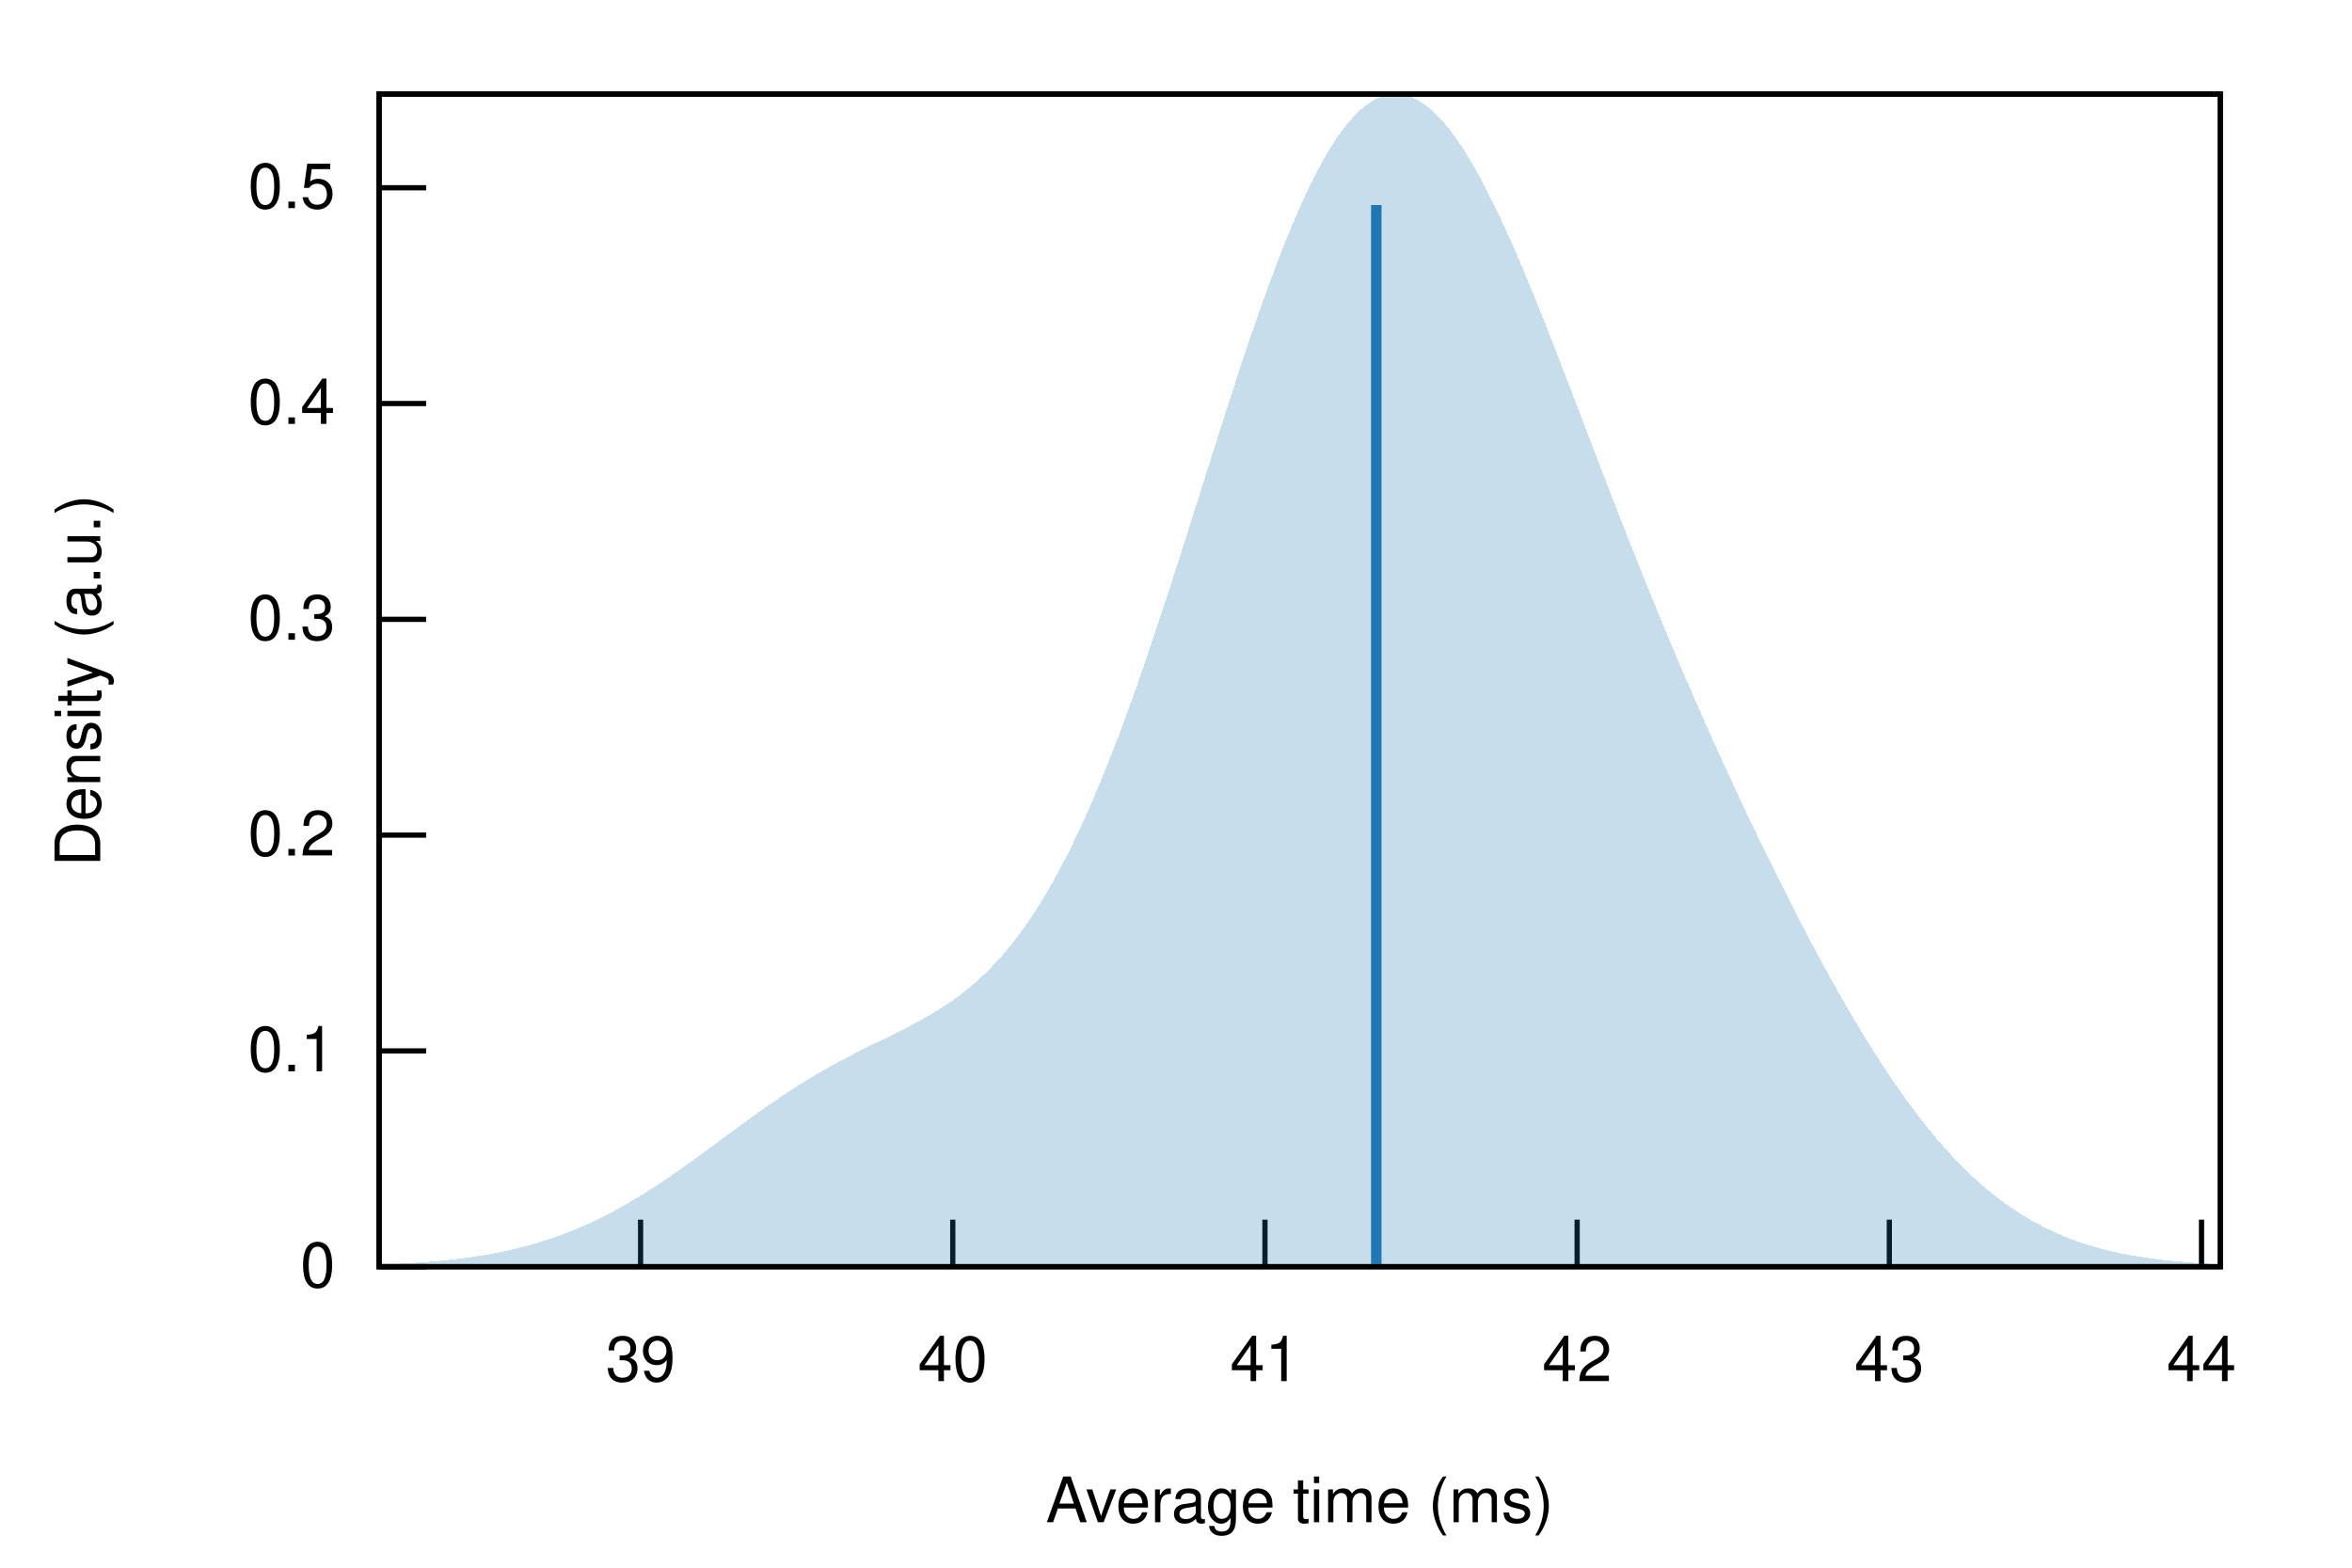
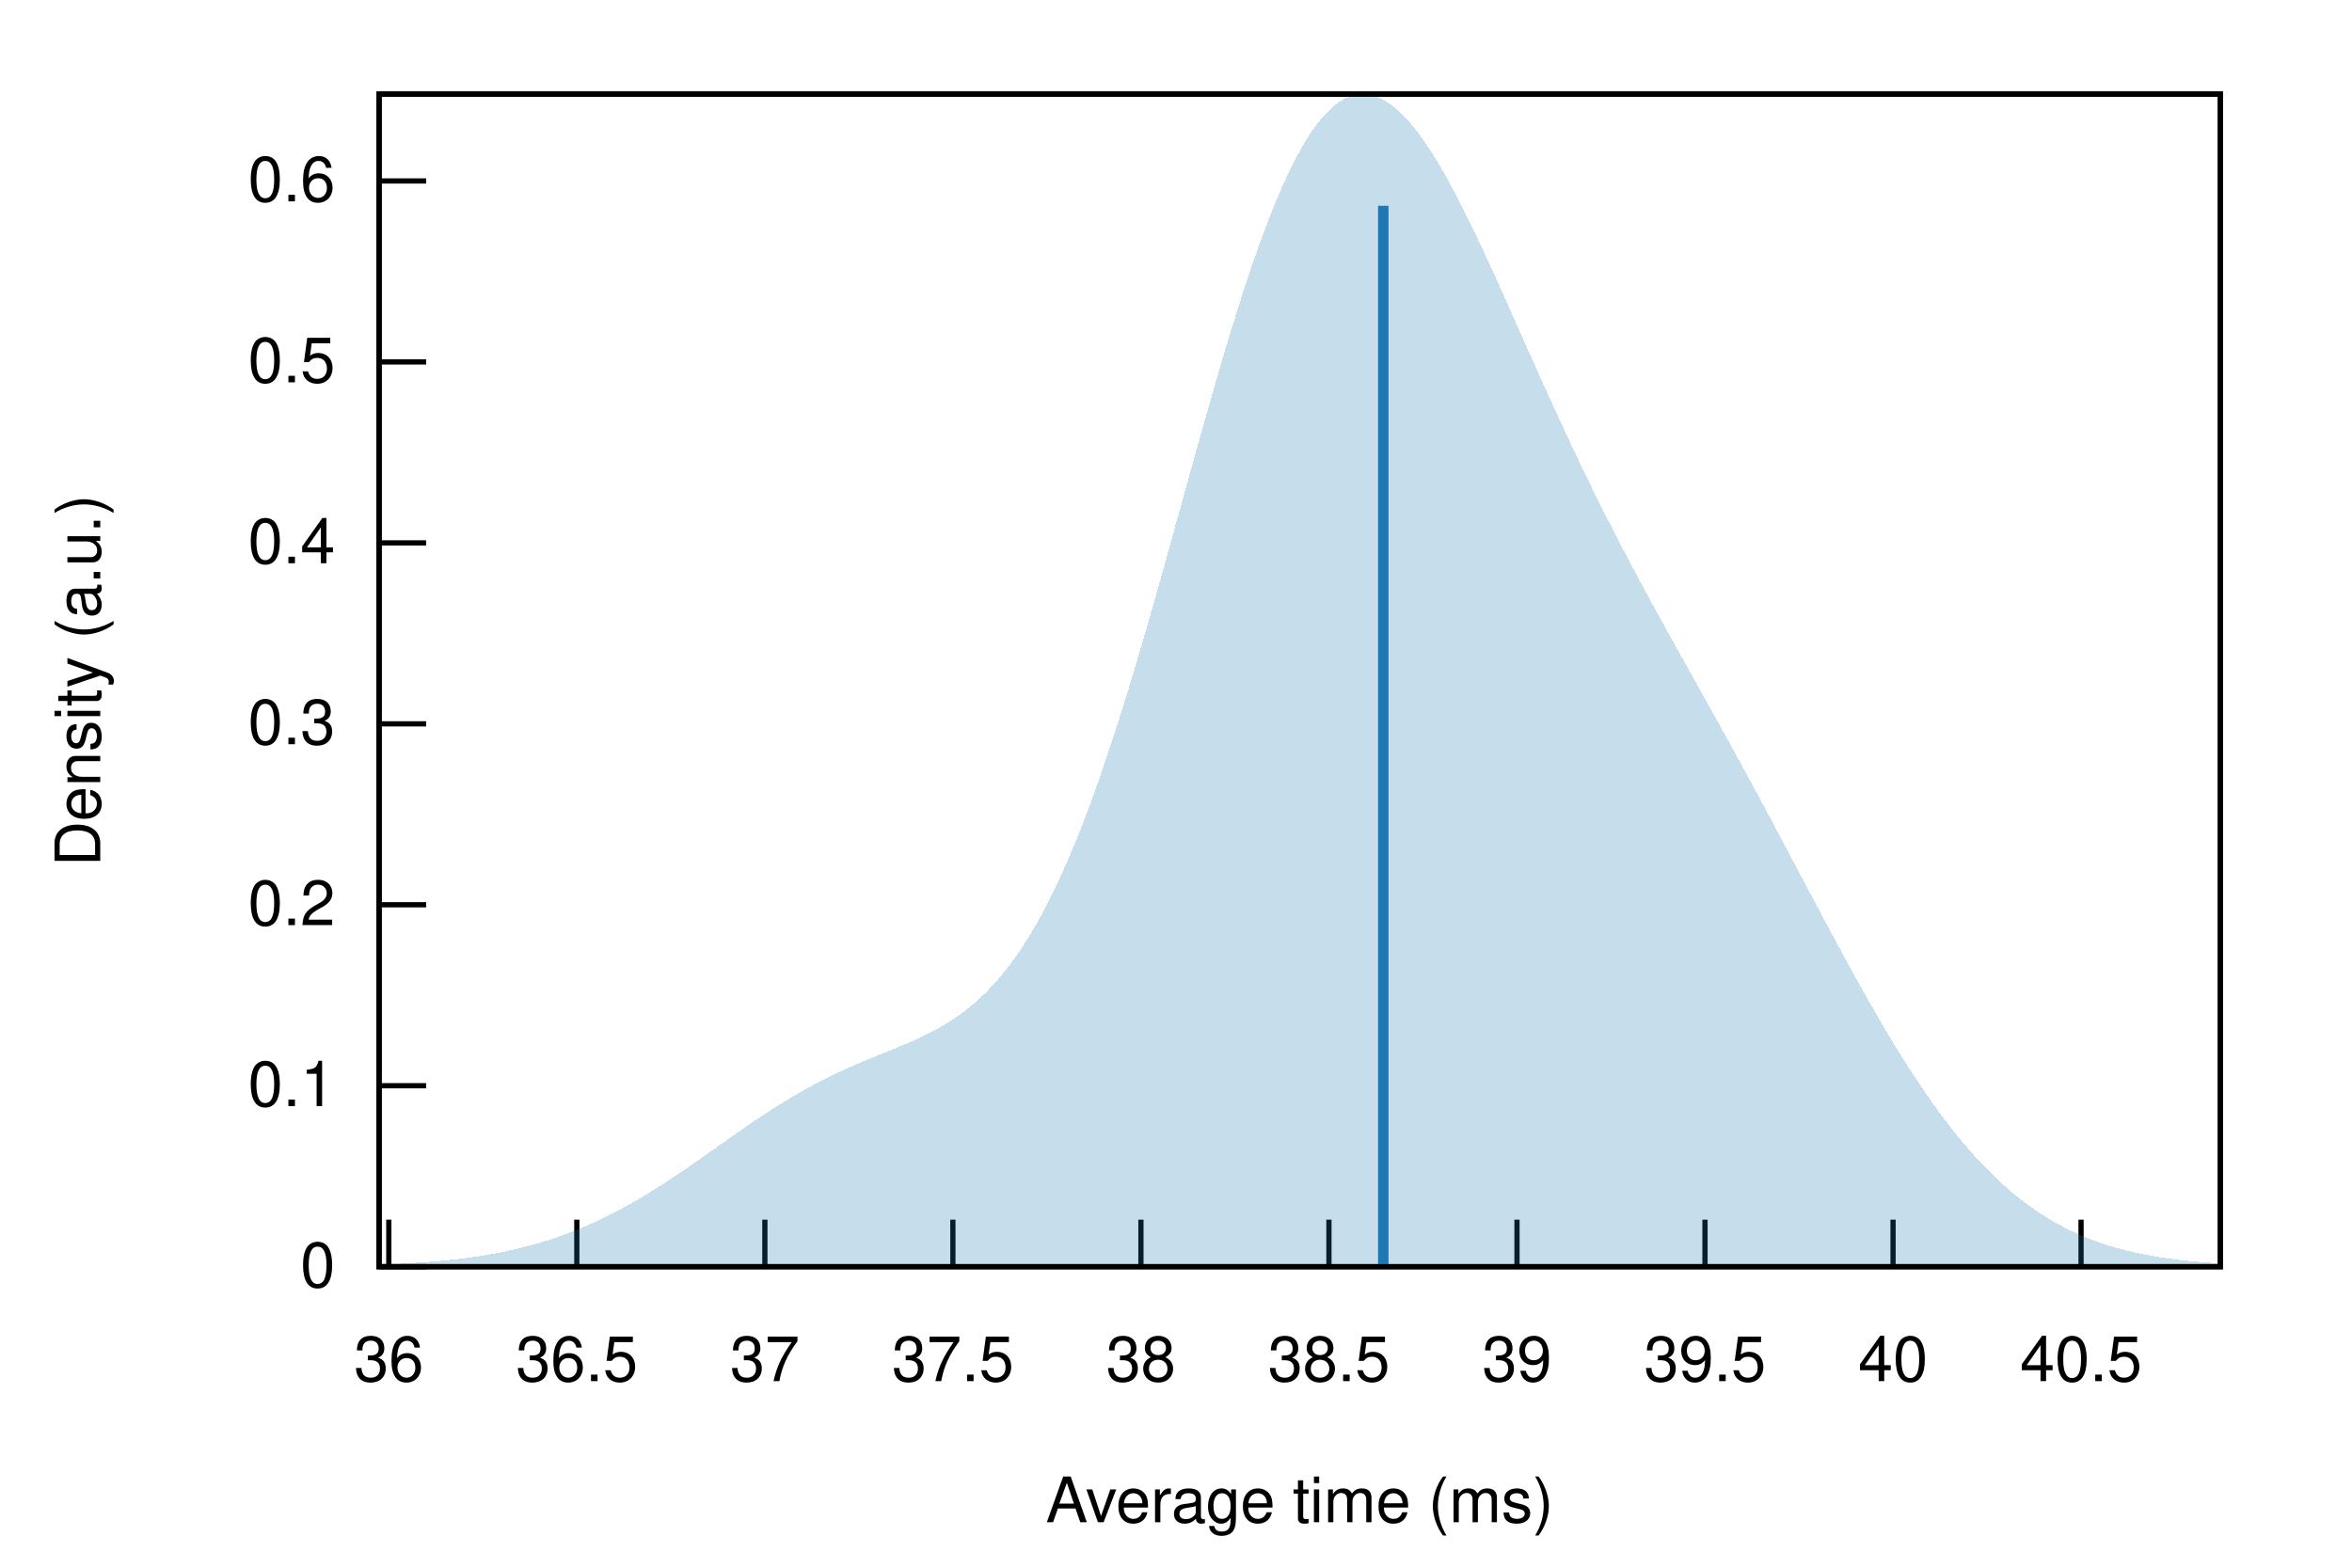
<svg xmlns="http://www.w3.org/2000/svg" xmlns:xlink="http://www.w3.org/1999/xlink" viewBox="0 0 450 300">
  <g id="gnuplot_canvas">
    <rect x="0" y="0" width="450" height="300" fill="none" />
    <defs>
      <circle id="gpDot" r="0.5" stroke-width="0.5" stroke="currentColor" />
      <path id="gpPt0" stroke-width="0.222" stroke="currentColor" d="M-1,0 h2 M0,-1 v2" />
      <path id="gpPt1" stroke-width="0.222" stroke="currentColor" d="M-1,-1 L1,1 M1,-1 L-1,1" />
      <path id="gpPt2" stroke-width="0.222" stroke="currentColor" d="M-1,0 L1,0 M0,-1 L0,1 M-1,-1 L1,1 M-1,1 L1,-1" />
      <rect id="gpPt3" stroke-width="0.222" stroke="currentColor" x="-1" y="-1" width="2" height="2" />
      <rect id="gpPt4" stroke-width="0.222" stroke="currentColor" fill="currentColor" x="-1" y="-1" width="2" height="2" />
      <circle id="gpPt5" stroke-width="0.222" stroke="currentColor" cx="0" cy="0" r="1" />
      <use xlink:href="#gpPt5" id="gpPt6" fill="currentColor" stroke="none" />
      <path id="gpPt7" stroke-width="0.222" stroke="currentColor" d="M0,-1.33 L-1.33,0.67 L1.33,0.67 z" />
      <use xlink:href="#gpPt7" id="gpPt8" fill="currentColor" stroke="none" />
      <use xlink:href="#gpPt7" id="gpPt9" stroke="currentColor" transform="rotate(180)" />
      <use xlink:href="#gpPt9" id="gpPt10" fill="currentColor" stroke="none" />
      <use xlink:href="#gpPt3" id="gpPt11" stroke="currentColor" transform="rotate(45)" />
      <use xlink:href="#gpPt11" id="gpPt12" fill="currentColor" stroke="none" />
      <path id="gpPt13" stroke-width="0.222" stroke="currentColor" d="M0,1.330 L1.265,0.411 L0.782,-1.067 L-0.782,-1.076 L-1.265,0.411 z" />
      <use xlink:href="#gpPt13" id="gpPt14" fill="currentColor" stroke="none" />
      <filter id="textbox" filterUnits="objectBoundingBox" x="0" y="0" height="1" width="1">
        <feFlood flood-color="white" flood-opacity="1" result="bgnd" />
        <feComposite in="SourceGraphic" in2="bgnd" operator="atop" />
      </filter>
      <filter id="greybox" filterUnits="objectBoundingBox" x="0" y="0" height="1" width="1">
        <feFlood flood-color="lightgrey" flood-opacity="1" result="grey" />
        <feComposite in="SourceGraphic" in2="grey" operator="atop" />
      </filter>
    </defs>
    <g fill="none" color="white" stroke="currentColor" stroke-width="1.00" stroke-linecap="butt" stroke-linejoin="miter">
</g>
    <g fill="none" color="black" stroke="currentColor" stroke-width="1.00" stroke-linecap="butt" stroke-linejoin="miter">
      <path stroke="black" d="M72.53,242.40 L81.53,242.40  " />
      <g transform="translate(64.14,246.30)" stroke="none" fill="black" font-family="Helvetica" font-size="12.00" text-anchor="end">
        <text>
          <tspan font-family="Helvetica"> 0</tspan>
        </text>
      </g>
    </g>
    <g fill="none" color="black" stroke="currentColor" stroke-width="1.00" stroke-linecap="butt" stroke-linejoin="miter">
-       <path stroke="black" d="M72.53,201.11 L81.53,201.11  " />
-       <g transform="translate(64.14,205.01)" stroke="none" fill="black" font-family="Helvetica" font-size="12.00" text-anchor="end">
+       <path stroke="black" d="M72.53,207.77 L81.53,207.77  " />
+       <g transform="translate(64.14,211.67)" stroke="none" fill="black" font-family="Helvetica" font-size="12.00" text-anchor="end">
        <text>
          <tspan font-family="Helvetica"> 0.1</tspan>
        </text>
      </g>
    </g>
    <g fill="none" color="black" stroke="currentColor" stroke-width="1.00" stroke-linecap="butt" stroke-linejoin="miter">
-       <path stroke="black" d="M72.53,159.81 L81.53,159.81  " />
-       <g transform="translate(64.14,163.71)" stroke="none" fill="black" font-family="Helvetica" font-size="12.00" text-anchor="end">
+       <path stroke="black" d="M72.53,173.14 L81.53,173.14  " />
+       <g transform="translate(64.14,177.04)" stroke="none" fill="black" font-family="Helvetica" font-size="12.00" text-anchor="end">
        <text>
          <tspan font-family="Helvetica"> 0.2</tspan>
        </text>
      </g>
    </g>
    <g fill="none" color="black" stroke="currentColor" stroke-width="1.00" stroke-linecap="butt" stroke-linejoin="miter">
-       <path stroke="black" d="M72.53,118.52 L81.53,118.52  " />
-       <g transform="translate(64.14,122.42)" stroke="none" fill="black" font-family="Helvetica" font-size="12.00" text-anchor="end">
+       <path stroke="black" d="M72.53,138.52 L81.53,138.52  " />
+       <g transform="translate(64.14,142.42)" stroke="none" fill="black" font-family="Helvetica" font-size="12.00" text-anchor="end">
        <text>
          <tspan font-family="Helvetica"> 0.3</tspan>
        </text>
      </g>
    </g>
    <g fill="none" color="black" stroke="currentColor" stroke-width="1.00" stroke-linecap="butt" stroke-linejoin="miter">
-       <path stroke="black" d="M72.53,77.22 L81.53,77.22  " />
-       <g transform="translate(64.14,81.12)" stroke="none" fill="black" font-family="Helvetica" font-size="12.00" text-anchor="end">
+       <path stroke="black" d="M72.53,103.89 L81.53,103.89  " />
+       <g transform="translate(64.14,107.79)" stroke="none" fill="black" font-family="Helvetica" font-size="12.00" text-anchor="end">
        <text>
          <tspan font-family="Helvetica"> 0.4</tspan>
        </text>
      </g>
    </g>
    <g fill="none" color="black" stroke="currentColor" stroke-width="1.00" stroke-linecap="butt" stroke-linejoin="miter">
-       <path stroke="black" d="M72.53,35.93 L81.53,35.93  " />
-       <g transform="translate(64.14,39.83)" stroke="none" fill="black" font-family="Helvetica" font-size="12.00" text-anchor="end">
+       <path stroke="black" d="M72.53,69.26 L81.53,69.26  " />
+       <g transform="translate(64.14,73.16)" stroke="none" fill="black" font-family="Helvetica" font-size="12.00" text-anchor="end">
        <text>
          <tspan font-family="Helvetica"> 0.5</tspan>
        </text>
      </g>
    </g>
    <g fill="none" color="black" stroke="currentColor" stroke-width="1.00" stroke-linecap="butt" stroke-linejoin="miter">
-       <path stroke="black" d="M122.56,242.40 L122.56,233.40  " />
-       <g transform="translate(122.56,264.30)" stroke="none" fill="black" font-family="Helvetica" font-size="12.00" text-anchor="middle">
+       <path stroke="black" d="M72.53,34.63 L81.53,34.63  " />
+       <g transform="translate(64.14,38.53)" stroke="none" fill="black" font-family="Helvetica" font-size="12.00" text-anchor="end">
+         <text>
+           <tspan font-family="Helvetica"> 0.6</tspan>
+         </text>
+       </g>
+     </g>
+     <g fill="none" color="black" stroke="currentColor" stroke-width="1.00" stroke-linecap="butt" stroke-linejoin="miter">
+       <path stroke="black" d="M74.39,242.40 L74.39,233.40  " />
+       <g transform="translate(74.39,264.30)" stroke="none" fill="black" font-family="Helvetica" font-size="12.00" text-anchor="middle">
+         <text>
+           <tspan font-family="Helvetica"> 36</tspan>
+         </text>
+       </g>
+     </g>
+     <g fill="none" color="black" stroke="currentColor" stroke-width="1.00" stroke-linecap="butt" stroke-linejoin="miter">
+       <path stroke="black" d="M110.36,242.40 L110.36,233.40  " />
+       <g transform="translate(110.36,264.30)" stroke="none" fill="black" font-family="Helvetica" font-size="12.00" text-anchor="middle">
+         <text>
+           <tspan font-family="Helvetica"> 36.5</tspan>
+         </text>
+       </g>
+     </g>
+     <g fill="none" color="black" stroke="currentColor" stroke-width="1.00" stroke-linecap="butt" stroke-linejoin="miter">
+       <path stroke="black" d="M146.34,242.40 L146.34,233.40  " />
+       <g transform="translate(146.34,264.30)" stroke="none" fill="black" font-family="Helvetica" font-size="12.00" text-anchor="middle">
+         <text>
+           <tspan font-family="Helvetica"> 37</tspan>
+         </text>
+       </g>
+     </g>
+     <g fill="none" color="black" stroke="currentColor" stroke-width="1.00" stroke-linecap="butt" stroke-linejoin="miter">
+       <path stroke="black" d="M182.31,242.40 L182.31,233.40  " />
+       <g transform="translate(182.31,264.30)" stroke="none" fill="black" font-family="Helvetica" font-size="12.00" text-anchor="middle">
+         <text>
+           <tspan font-family="Helvetica"> 37.5</tspan>
+         </text>
+       </g>
+     </g>
+     <g fill="none" color="black" stroke="currentColor" stroke-width="1.00" stroke-linecap="butt" stroke-linejoin="miter">
+       <path stroke="black" d="M218.29,242.40 L218.29,233.40  " />
+       <g transform="translate(218.29,264.30)" stroke="none" fill="black" font-family="Helvetica" font-size="12.00" text-anchor="middle">
+         <text>
+           <tspan font-family="Helvetica"> 38</tspan>
+         </text>
+       </g>
+     </g>
+     <g fill="none" color="black" stroke="currentColor" stroke-width="1.00" stroke-linecap="butt" stroke-linejoin="miter">
+       <path stroke="black" d="M254.26,242.40 L254.26,233.40  " />
+       <g transform="translate(254.26,264.30)" stroke="none" fill="black" font-family="Helvetica" font-size="12.00" text-anchor="middle">
+         <text>
+           <tspan font-family="Helvetica"> 38.5</tspan>
+         </text>
+       </g>
+     </g>
+     <g fill="none" color="black" stroke="currentColor" stroke-width="1.00" stroke-linecap="butt" stroke-linejoin="miter">
+       <path stroke="black" d="M290.24,242.40 L290.24,233.40  " />
+       <g transform="translate(290.24,264.30)" stroke="none" fill="black" font-family="Helvetica" font-size="12.00" text-anchor="middle">
        <text>
          <tspan font-family="Helvetica"> 39</tspan>
        </text>
      </g>
    </g>
    <g fill="none" color="black" stroke="currentColor" stroke-width="1.00" stroke-linecap="butt" stroke-linejoin="miter">
-       <path stroke="black" d="M182.29,242.40 L182.29,233.40  " />
-       <g transform="translate(182.29,264.30)" stroke="none" fill="black" font-family="Helvetica" font-size="12.00" text-anchor="middle">
+       <path stroke="black" d="M326.21,242.40 L326.21,233.40  " />
+       <g transform="translate(326.21,264.30)" stroke="none" fill="black" font-family="Helvetica" font-size="12.00" text-anchor="middle">
+         <text>
+           <tspan font-family="Helvetica"> 39.5</tspan>
+         </text>
+       </g>
+     </g>
+     <g fill="none" color="black" stroke="currentColor" stroke-width="1.00" stroke-linecap="butt" stroke-linejoin="miter">
+       <path stroke="black" d="M362.19,242.40 L362.19,233.40  " />
+       <g transform="translate(362.19,264.30)" stroke="none" fill="black" font-family="Helvetica" font-size="12.00" text-anchor="middle">
        <text>
          <tspan font-family="Helvetica"> 40</tspan>
        </text>
      </g>
    </g>
    <g fill="none" color="black" stroke="currentColor" stroke-width="1.00" stroke-linecap="butt" stroke-linejoin="miter">
-       <path stroke="black" d="M242.02,242.40 L242.02,233.40  " />
-       <g transform="translate(242.02,264.30)" stroke="none" fill="black" font-family="Helvetica" font-size="12.00" text-anchor="middle">
-         <text>
-           <tspan font-family="Helvetica"> 41</tspan>
-         </text>
-       </g>
-     </g>
-     <g fill="none" color="black" stroke="currentColor" stroke-width="1.00" stroke-linecap="butt" stroke-linejoin="miter">
-       <path stroke="black" d="M301.75,242.40 L301.75,233.40  " />
-       <g transform="translate(301.75,264.30)" stroke="none" fill="black" font-family="Helvetica" font-size="12.00" text-anchor="middle">
-         <text>
-           <tspan font-family="Helvetica"> 42</tspan>
-         </text>
-       </g>
-     </g>
-     <g fill="none" color="black" stroke="currentColor" stroke-width="1.00" stroke-linecap="butt" stroke-linejoin="miter">
-       <path stroke="black" d="M361.48,242.40 L361.48,233.40  " />
-       <g transform="translate(361.48,264.30)" stroke="none" fill="black" font-family="Helvetica" font-size="12.00" text-anchor="middle">
-         <text>
-           <tspan font-family="Helvetica"> 43</tspan>
-         </text>
-       </g>
-     </g>
-     <g fill="none" color="black" stroke="currentColor" stroke-width="1.00" stroke-linecap="butt" stroke-linejoin="miter">
-       <path stroke="black" d="M421.21,242.40 L421.21,233.40  " />
-       <g transform="translate(421.21,264.30)" stroke="none" fill="black" font-family="Helvetica" font-size="12.00" text-anchor="middle">
-         <text>
-           <tspan font-family="Helvetica"> 44</tspan>
+       <path stroke="black" d="M398.16,242.40 L398.16,233.40  " />
+       <g transform="translate(398.16,264.30)" stroke="none" fill="black" font-family="Helvetica" font-size="12.00" text-anchor="middle">
+         <text>
+           <tspan font-family="Helvetica"> 40.5</tspan>
        </text>
      </g>
    </g>
    <g fill="none" color="black" stroke="currentColor" stroke-width="1.00" stroke-linecap="butt" stroke-linejoin="miter">
</g>
    <g fill="none" color="black" stroke="currentColor" stroke-width="1.00" stroke-linecap="butt" stroke-linejoin="miter">
      <path stroke="black" d="M72.53,18.01 L72.53,242.40 L424.82,242.40 L424.82,18.01 L72.53,18.01 Z  " />
    </g>
    <g fill="none" color="black" stroke="currentColor" stroke-width="1.00" stroke-linecap="butt" stroke-linejoin="miter">
      <g transform="translate(19.18,130.21) rotate(270)" stroke="none" fill="black" font-family="Helvetica" font-size="12.00" text-anchor="middle">
        <text>
          <tspan font-family="Helvetica">Density (a.u.)</tspan>
        </text>
      </g>
    </g>
    <g fill="none" color="black" stroke="currentColor" stroke-width="1.00" stroke-linecap="butt" stroke-linejoin="miter">
      <g transform="translate(248.67,291.30)" stroke="none" fill="black" font-family="Helvetica" font-size="12.00" text-anchor="middle">
        <text>
          <tspan font-family="Helvetica">Average time (ms)</tspan>
        </text>
      </g>
    </g>
    <g fill="none" color="black" stroke="currentColor" stroke-width="1.00" stroke-linecap="butt" stroke-linejoin="miter">
</g>
    <g id="gnuplot_plot_1">
      <g fill="none" color="black" stroke="currentColor" stroke-width="1.00" stroke-linecap="butt" stroke-linejoin="miter">
        <g stroke="none" shape-rendering="crispEdges">
-           <polygon fill="rgb( 31, 120, 180)" fill-opacity="0.25" points="72.53,242.01 73.24,241.98 73.94,241.95 74.65,241.92 75.35,241.89 76.06,241.86 76.77,241.82 77.47,241.78 78.18,241.74 78.88,241.69 79.59,241.65 80.30,241.60 81.00,241.55 81.71,241.49 82.41,241.44 83.12,241.37 83.83,241.31 84.53,241.24 85.24,241.17 85.94,241.10 86.65,241.02 87.36,240.94 88.06,240.85 88.77,240.76 89.47,240.67 90.18,240.57 90.89,240.46 91.59,240.35 92.30,240.24 93.00,240.12 93.71,240.00 94.42,239.87 95.12,239.73 95.83,239.59 96.53,239.44 97.24,239.29 97.95,239.13 98.65,238.96 99.36,238.79 100.06,238.61 100.77,238.42 101.48,238.23 102.18,238.03 102.89,237.82 103.59,237.61 104.30,237.38 105.01,237.15 105.71,236.91 106.42,236.67 107.12,236.41 107.83,236.15 108.54,235.88 109.24,235.60 109.95,235.32 110.65,235.02 111.36,234.72 112.07,234.41 112.77,234.09 113.48,233.76 114.18,233.42 114.89,233.08 115.60,232.73 116.30,232.36 117.01,231.99 117.71,231.62 118.42,231.23 119.13,230.84 119.83,230.43 120.54,230.02 121.24,229.61 121.95,229.18 122.66,228.75 123.36,228.31 124.07,227.86 124.77,227.41 125.48,226.95 126.19,226.49 126.89,226.02 127.60,225.54 128.30,225.06 129.01,224.57 129.72,224.08 130.42,223.58 131.13,223.08 131.83,222.58 132.54,222.07 133.25,221.56 133.95,221.05 134.66,220.53 135.36,220.01 136.07,219.49 136.78,218.97 137.48,218.45 138.19,217.93 138.89,217.41 139.60,216.89 140.31,216.37 141.01,215.85 141.72,215.33 142.42,214.82 143.13,214.30 143.84,213.79 144.54,213.29 145.25,212.78 145.95,212.28 146.66,211.79 147.37,211.30 148.07,210.81 148.78,210.33 149.48,209.85 150.19,209.38 150.90,208.92 151.60,208.46 152.31,208.00 153.01,207.55 153.72,207.11 154.43,206.68 155.13,206.25 155.84,205.82 156.54,205.41 157.25,205.00 157.96,204.59 158.66,204.19 159.37,203.80 160.07,203.42 160.78,203.03 161.48,202.66 162.19,202.29 162.90,201.92 163.60,201.56 164.31,201.20 165.01,200.84 165.72,200.49 166.43,200.14 167.13,199.79 167.84,199.45 168.54,199.10 169.25,198.76 169.96,198.41 170.66,198.06 171.37,197.71 172.07,197.36 172.78,197.00 173.49,196.64 174.19,196.28 174.90,195.90 175.60,195.53 176.31,195.14 177.02,194.74 177.72,194.34 178.43,193.92 179.13,193.50 179.84,193.06 180.55,192.60 181.25,192.14 181.96,191.65 182.66,191.15 183.37,190.64 184.08,190.10 184.78,189.55 185.49,188.97 186.19,188.38 186.90,187.76 187.61,187.12 188.31,186.45 189.02,185.76 189.72,185.05 190.43,184.31 191.14,183.54 191.84,182.74 192.55,181.91 193.25,181.06 193.96,180.17 194.67,179.25 195.37,178.30 196.08,177.32 196.78,176.31 197.49,175.26 198.20,174.18 198.90,173.06 199.61,171.91 200.31,170.73 201.02,169.51 201.73,168.25 202.43,166.96 203.14,165.64 203.84,164.28 204.55,162.88 205.26,161.45 205.96,159.98 206.67,158.48 207.37,156.94 208.08,155.36 208.79,153.76 209.49,152.11 210.20,150.44 210.90,148.73 211.61,146.99 212.32,145.21 213.02,143.41 213.73,141.57 214.43,139.70 215.14,137.81 215.85,135.88 216.55,133.93 217.26,131.96 217.96,129.95 218.67,127.92 219.38,125.87 220.08,123.80 220.79,121.71 221.49,119.59 222.20,117.46 222.91,115.31 223.61,113.15 224.32,110.97 225.02,108.78 225.73,106.57 226.44,104.36 227.14,102.14 227.85,99.92 228.55,97.68 229.26,95.45 229.97,93.21 230.67,90.98 231.38,88.75 232.08,86.52 232.79,84.29 233.50,82.07 234.20,79.87 234.91,77.67 235.61,75.49 236.32,73.32 237.03,71.17 237.73,69.03 238.44,66.92 239.14,64.83 239.85,62.76 240.56,60.72 241.26,58.71 241.97,56.73 242.67,54.78 243.38,52.86 244.09,50.98 244.79,49.13 245.50,47.33 246.20,45.56 246.91,43.84 247.62,42.16 248.32,40.52 249.03,38.93 249.73,37.39 250.44,35.90 251.15,34.46 251.85,33.08 252.56,31.75 253.26,30.47 253.97,29.25 254.68,28.09 255.38,26.99 256.09,25.95 256.79,24.97 257.50,24.05 258.21,23.19 258.91,22.40 259.62,21.67 260.32,21.01 261.03,20.41 261.74,19.88 262.44,19.41 263.15,19.01 263.85,18.68 264.56,18.41 265.27,18.21 265.97,18.08 266.68,18.01 267.38,18.01 268.09,18.08 268.80,18.21 269.50,18.41 270.21,18.67 270.91,19.00 271.62,19.39 272.33,19.84 273.03,20.36 273.74,20.94 274.44,21.58 275.15,22.27 275.86,23.03 276.56,23.84 277.27,24.71 277.97,25.63 278.68,26.60 279.39,27.63 280.09,28.71 280.80,29.84 281.50,31.01 282.21,32.23 282.92,33.49 283.62,34.80 284.33,36.15 285.03,37.54 285.74,38.96 286.45,40.42 287.15,41.92 287.86,43.44 288.56,45.00 289.27,46.59 289.98,48.21 290.68,49.85 291.39,51.51 292.09,53.20 292.80,54.91 293.51,56.64 294.21,58.38 294.92,60.15 295.62,61.92 296.33,63.71 297.04,65.51 297.74,67.32 298.45,69.14 299.15,70.97 299.86,72.81 300.57,74.64 301.27,76.49 301.98,78.33 302.68,80.18 303.39,82.03 304.10,83.87 304.80,85.72 305.51,87.56 306.21,89.40 306.92,91.24 307.63,93.07 308.33,94.89 309.04,96.71 309.74,98.53 310.45,100.33 311.16,102.13 311.86,103.92 312.57,105.70 313.27,107.48 313.98,109.24 314.69,111.00 315.39,112.74 316.10,114.48 316.80,116.21 317.51,117.92 318.22,119.63 318.92,121.33 319.63,123.01 320.33,124.69 321.04,126.36 321.75,128.01 322.45,129.66 323.16,131.29 323.86,132.92 324.57,134.54 325.28,136.15 325.98,137.74 326.69,139.33 327.39,140.91 328.10,142.48 328.81,144.04 329.51,145.59 330.22,147.13 330.92,148.67 331.63,150.19 332.34,151.71 333.04,153.22 333.75,154.72 334.45,156.21 335.16,157.69 335.87,159.16 336.57,160.63 337.28,162.08 337.98,163.53 338.69,164.97 339.39,166.40 340.10,167.83 340.81,169.24 341.51,170.64 342.22,172.04 342.92,173.43 343.63,174.80 344.34,176.17 345.04,177.53 345.75,178.88 346.45,180.21 347.16,181.54 347.87,182.86 348.57,184.16 349.28,185.46 349.98,186.74 350.69,188.01 351.40,189.27 352.10,190.52 352.81,191.76 353.51,192.98 354.22,194.19 354.93,195.38 355.63,196.57 356.34,197.73 357.04,198.89 357.75,200.03 358.46,201.15 359.16,202.26 359.87,203.36 360.57,204.44 361.28,205.50 361.99,206.55 362.69,207.58 363.40,208.60 364.10,209.59 364.81,210.58 365.52,211.54 366.22,212.49 366.93,213.42 367.63,214.33 368.34,215.23 369.05,216.10 369.75,216.96 370.46,217.81 371.16,218.63 371.87,219.44 372.58,220.23 373.28,221.00 373.99,221.75 374.69,222.48 375.40,223.20 376.11,223.90 376.81,224.58 377.52,225.25 378.22,225.90 378.93,226.53 379.64,227.14 380.34,227.73 381.05,228.31 381.75,228.87 382.46,229.42 383.17,229.95 383.87,230.46 384.58,230.96 385.28,231.44 385.99,231.91 386.70,232.36 387.40,232.79 388.11,233.22 388.81,233.62 389.52,234.02 390.23,234.39 390.93,234.76 391.64,235.11 392.34,235.45 393.05,235.78 393.76,236.09 394.46,236.39 395.17,236.69 395.87,236.96 396.58,237.23 397.29,237.49 397.99,237.74 398.70,237.97 399.40,238.20 400.11,238.42 400.82,238.62 401.52,238.82 402.23,239.01 402.93,239.19 403.64,239.36 404.35,239.53 405.05,239.69 405.76,239.84 406.46,239.98 407.17,240.11 407.88,240.24 408.58,240.37 409.29,240.48 409.99,240.60 410.70,240.70 411.41,240.80 412.11,240.90 412.82,240.99 413.52,241.07 414.23,241.15 414.94,241.23 415.64,241.30 416.35,241.37 417.05,241.43 417.76,241.49 418.47,241.55 419.17,241.61 419.88,241.66 420.58,241.71 421.29,241.75 422.00,241.79 422.70,241.83 423.41,241.87 424.11,241.91 424.82,241.94 424.82,242.40 424.11,242.40 423.41,242.40 422.70,242.40 422.00,242.40 421.29,242.40 420.58,242.40 419.88,242.40 419.17,242.40 418.47,242.40 417.76,242.40 417.05,242.40 416.35,242.40 415.64,242.40 414.94,242.40 414.23,242.40 413.52,242.40 412.82,242.40 412.11,242.40 411.41,242.40 410.70,242.40 409.99,242.40 409.29,242.40 408.58,242.40 407.88,242.40 407.17,242.40 406.46,242.40 405.76,242.40 405.05,242.40 404.35,242.40 403.64,242.40 402.93,242.40 402.23,242.40 401.52,242.40 400.82,242.40 400.11,242.40 399.40,242.40 398.70,242.40 397.99,242.40 397.29,242.40 396.58,242.40 395.87,242.40 395.17,242.40 394.46,242.40 393.76,242.40 393.05,242.40 392.34,242.40 391.64,242.40 390.93,242.40 390.23,242.40 389.52,242.40 388.81,242.40 388.11,242.40 387.40,242.40 386.70,242.40 385.99,242.40 385.28,242.40 384.58,242.40 383.87,242.40 383.17,242.40 382.46,242.40 381.75,242.40 381.05,242.40 380.34,242.40 379.64,242.40 378.93,242.40 378.22,242.40 377.52,242.40 376.81,242.40 376.11,242.40 375.40,242.40 374.69,242.40 373.99,242.40 373.28,242.40 372.58,242.40 371.87,242.40 371.16,242.40 370.46,242.40 369.75,242.40 369.05,242.40 368.34,242.40 367.63,242.40 366.93,242.40 366.22,242.40 365.52,242.40 364.81,242.40 364.10,242.40 363.40,242.40 362.69,242.40 361.99,242.40 361.28,242.40 360.57,242.40 359.87,242.40 359.16,242.40 358.46,242.40 357.75,242.40 357.04,242.40 356.34,242.40 355.63,242.40 354.93,242.40 354.22,242.40 353.51,242.40 352.81,242.40 352.10,242.40 351.40,242.40 350.69,242.40 349.98,242.40 349.28,242.40 348.57,242.40 347.87,242.40 347.16,242.40 346.45,242.40 345.75,242.40 345.04,242.40 344.34,242.40 343.63,242.40 342.92,242.40 342.22,242.40 341.51,242.40 340.81,242.40 340.10,242.40 339.39,242.40 338.69,242.40 337.98,242.40 337.28,242.40 336.57,242.40 335.87,242.40 335.16,242.40 334.45,242.40 333.75,242.40 333.04,242.40 332.34,242.40 331.63,242.40 330.92,242.40 330.22,242.40 329.51,242.40 328.81,242.40 328.10,242.40 327.39,242.40 326.69,242.40 325.98,242.40 325.28,242.40 324.57,242.40 323.86,242.40 323.16,242.40 322.45,242.40 321.75,242.40 321.04,242.40 320.33,242.40 319.63,242.40 318.92,242.40 318.22,242.40 317.51,242.40 316.80,242.40 316.10,242.40 315.39,242.40 314.69,242.40 313.98,242.40 313.27,242.40 312.57,242.40 311.86,242.40 311.16,242.40 310.45,242.40 309.74,242.40 309.04,242.40 308.33,242.40 307.63,242.40 306.92,242.40 306.21,242.40 305.51,242.40 304.80,242.40 304.10,242.40 303.39,242.40 302.68,242.40 301.98,242.40 301.27,242.40 300.57,242.40 299.86,242.40 299.15,242.40 298.45,242.40 297.74,242.40 297.04,242.40 296.33,242.40 295.62,242.40 294.92,242.40 294.21,242.40 293.51,242.40 292.80,242.40 292.09,242.40 291.39,242.40 290.68,242.40 289.98,242.40 289.27,242.40 288.56,242.40 287.86,242.40 287.15,242.40 286.45,242.40 285.74,242.40 285.03,242.40 284.33,242.40 283.62,242.40 282.92,242.40 282.21,242.40 281.50,242.40 280.80,242.40 280.09,242.40 279.39,242.40 278.68,242.40 277.97,242.40 277.27,242.40 276.56,242.40 275.86,242.40 275.15,242.40 274.44,242.40 273.74,242.40 273.03,242.40 272.33,242.40 271.62,242.40 270.91,242.40 270.21,242.40 269.50,242.40 268.80,242.40 268.09,242.40 267.38,242.40 266.68,242.40 265.97,242.40 265.27,242.40 264.56,242.40 263.85,242.40 263.15,242.40 262.44,242.40 261.74,242.40 261.03,242.40 260.32,242.40 259.62,242.40 258.91,242.40 258.21,242.40 257.50,242.40 256.79,242.40 256.09,242.40 255.38,242.40 254.68,242.40 253.97,242.40 253.26,242.40 252.56,242.40 251.85,242.40 251.15,242.40 250.44,242.40 249.73,242.40 249.03,242.40 248.32,242.40 247.62,242.40 246.91,242.40 246.20,242.40 245.50,242.40 244.79,242.40 244.09,242.40 243.38,242.40 242.67,242.40 241.97,242.40 241.26,242.40 240.56,242.40 239.85,242.40 239.14,242.40 238.44,242.40 237.73,242.40 237.03,242.40 236.32,242.40 235.61,242.40 234.91,242.40 234.20,242.40 233.50,242.40 232.79,242.40 232.08,242.40 231.38,242.40 230.67,242.40 229.97,242.40 229.26,242.40 228.55,242.40 227.85,242.40 227.14,242.40 226.44,242.40 225.73,242.40 225.02,242.40 224.32,242.40 223.61,242.40 222.91,242.40 222.20,242.40 221.49,242.40 220.79,242.40 220.08,242.40 219.38,242.40 218.67,242.40 217.96,242.40 217.26,242.40 216.55,242.40 215.85,242.40 215.14,242.40 214.43,242.40 213.73,242.40 213.02,242.40 212.32,242.40 211.61,242.40 210.90,242.40 210.20,242.40 209.49,242.40 208.79,242.40 208.08,242.40 207.37,242.40 206.67,242.40 205.96,242.40 205.26,242.40 204.55,242.40 203.84,242.40 203.14,242.40 202.43,242.40 201.73,242.40 201.02,242.40 200.31,242.40 199.61,242.40 198.90,242.40 198.20,242.40 197.49,242.40 196.78,242.40 196.08,242.40 195.37,242.40 194.67,242.40 193.96,242.40 193.25,242.40 192.55,242.40 191.84,242.40 191.14,242.40 190.43,242.40 189.72,242.40 189.02,242.40 188.31,242.40 187.61,242.40 186.90,242.40 186.19,242.40 185.49,242.40 184.78,242.40 184.08,242.40 183.37,242.40 182.66,242.40 181.96,242.40 181.25,242.40 180.55,242.40 179.84,242.40 179.13,242.40 178.43,242.40 177.72,242.40 177.02,242.40 176.31,242.40 175.60,242.40 174.90,242.40 174.19,242.40 173.49,242.40 172.78,242.40 172.07,242.40 171.37,242.40 170.66,242.40 169.96,242.40 169.25,242.40 168.54,242.40 167.84,242.40 167.13,242.40 166.43,242.40 165.72,242.40 165.01,242.40 164.31,242.40 163.60,242.40 162.90,242.40 162.19,242.40 161.48,242.40 160.78,242.40 160.07,242.40 159.37,242.40 158.66,242.40 157.96,242.40 157.25,242.40 156.54,242.40 155.84,242.40 155.13,242.40 154.43,242.40 153.72,242.40 153.01,242.40 152.31,242.40 151.60,242.40 150.90,242.40 150.19,242.40 149.48,242.40 148.78,242.40 148.07,242.40 147.37,242.40 146.66,242.40 145.95,242.40 145.25,242.40 144.54,242.40 143.84,242.40 143.13,242.40 142.42,242.40 141.72,242.40 141.01,242.40 140.31,242.40 139.60,242.40 138.89,242.40 138.19,242.40 137.48,242.40 136.78,242.40 136.07,242.40 135.36,242.40 134.66,242.40 133.95,242.40 133.25,242.40 132.54,242.40 131.83,242.40 131.13,242.40 130.42,242.40 129.72,242.40 129.01,242.40 128.30,242.40 127.60,242.40 126.89,242.40 126.19,242.40 125.48,242.40 124.77,242.40 124.07,242.40 123.36,242.40 122.66,242.40 121.95,242.40 121.24,242.40 120.54,242.40 119.83,242.40 119.13,242.40 118.42,242.40 117.71,242.40 117.01,242.40 116.30,242.40 115.60,242.40 114.89,242.40 114.18,242.40 113.48,242.40 112.77,242.40 112.07,242.40 111.36,242.40 110.65,242.40 109.95,242.40 109.24,242.40 108.54,242.40 107.83,242.40 107.12,242.40 106.42,242.40 105.71,242.40 105.01,242.40 104.30,242.40 103.59,242.40 102.89,242.40 102.18,242.40 101.48,242.40 100.77,242.40 100.06,242.40 99.36,242.40 98.65,242.40 97.95,242.40 97.24,242.40 96.53,242.40 95.83,242.40 95.12,242.40 94.42,242.40 93.71,242.40 93.00,242.40 92.30,242.40 91.59,242.40 90.89,242.40 90.18,242.40 89.47,242.40 88.77,242.40 88.06,242.40 87.36,242.40 86.65,242.40 85.94,242.40 85.24,242.40 84.53,242.40 83.83,242.40 83.12,242.40 82.41,242.40 81.71,242.40 81.00,242.40 80.30,242.40 79.59,242.40 78.88,242.40 78.18,242.40 77.47,242.40 76.77,242.40 76.06,242.40 75.35,242.40 74.65,242.40 73.94,242.40 73.24,242.40 72.53,242.40 " />
+           <polygon fill="rgb( 31, 120, 180)" fill-opacity="0.25" points="72.53,242.01 73.24,241.98 73.94,241.96 74.65,241.93 75.35,241.89 76.06,241.86 76.77,241.82 77.47,241.78 78.18,241.74 78.88,241.70 79.59,241.65 80.30,241.61 81.00,241.56 81.71,241.50 82.41,241.45 83.12,241.39 83.83,241.32 84.53,241.26 85.24,241.19 85.94,241.12 86.65,241.04 87.36,240.96 88.06,240.88 88.77,240.79 89.47,240.69 90.18,240.60 90.89,240.50 91.59,240.39 92.30,240.28 93.00,240.16 93.71,240.04 94.42,239.92 95.12,239.78 95.83,239.65 96.53,239.50 97.24,239.36 97.95,239.20 98.65,239.04 99.36,238.87 100.06,238.70 100.77,238.52 101.48,238.33 102.18,238.14 102.89,237.93 103.59,237.73 104.30,237.51 105.01,237.29 105.71,237.06 106.42,236.82 107.12,236.57 107.83,236.32 108.54,236.06 109.24,235.79 109.95,235.51 110.65,235.23 111.36,234.93 112.07,234.63 112.77,234.32 113.48,234.01 114.18,233.68 114.89,233.35 115.60,233.01 116.30,232.66 117.01,232.30 117.71,231.94 118.42,231.57 119.13,231.18 119.83,230.80 120.54,230.40 121.24,230.00 121.95,229.59 122.66,229.17 123.36,228.75 124.07,228.32 124.77,227.89 125.48,227.44 126.19,227.00 126.89,226.54 127.60,226.08 128.30,225.62 129.01,225.15 129.72,224.68 130.42,224.20 131.13,223.72 131.83,223.24 132.54,222.75 133.25,222.26 133.95,221.77 134.66,221.27 135.36,220.78 136.07,220.28 136.78,219.78 137.48,219.29 138.19,218.79 138.89,218.29 139.60,217.80 140.31,217.30 141.01,216.81 141.72,216.32 142.42,215.83 143.13,215.34 143.84,214.86 144.54,214.39 145.25,213.91 145.95,213.44 146.66,212.98 147.37,212.52 148.07,212.06 148.78,211.62 149.48,211.17 150.19,210.74 150.90,210.31 151.60,209.89 152.31,209.47 153.01,209.06 153.72,208.66 154.43,208.27 155.13,207.88 155.84,207.50 156.54,207.13 157.25,206.76 157.96,206.40 158.66,206.05 159.37,205.71 160.07,205.37 160.78,205.04 161.48,204.72 162.19,204.40 162.90,204.09 163.60,203.78 164.31,203.48 165.01,203.18 165.72,202.89 166.43,202.59 167.13,202.31 167.84,202.02 168.54,201.73 169.25,201.45 169.96,201.16 170.66,200.88 171.37,200.59 172.07,200.29 172.78,200.00 173.49,199.70 174.19,199.39 174.90,199.08 175.60,198.76 176.31,198.43 177.02,198.09 177.72,197.73 178.43,197.37 179.13,196.99 179.84,196.60 180.55,196.19 181.25,195.76 181.96,195.31 182.66,194.85 183.37,194.36 184.08,193.85 184.78,193.31 185.49,192.75 186.19,192.17 186.90,191.55 187.61,190.91 188.31,190.23 189.02,189.53 189.72,188.79 190.43,188.02 191.14,187.21 191.84,186.37 192.55,185.48 193.25,184.57 193.96,183.61 194.67,182.61 195.37,181.57 196.08,180.49 196.78,179.36 197.49,178.19 198.20,176.98 198.90,175.73 199.61,174.42 200.31,173.08 201.02,171.68 201.73,170.24 202.43,168.76 203.14,167.22 203.84,165.64 204.55,164.02 205.26,162.34 205.96,160.63 206.67,158.86 207.37,157.05 208.08,155.20 208.79,153.30 209.49,151.35 210.20,149.37 210.90,147.34 211.61,145.27 212.32,143.16 213.02,141.01 213.73,138.83 214.43,136.61 215.14,134.35 215.85,132.06 216.55,129.74 217.26,127.39 217.96,125.01 218.67,122.60 219.38,120.17 220.08,117.72 220.79,115.25 221.49,112.76 222.20,110.26 222.91,107.74 223.61,105.21 224.32,102.67 225.02,100.13 225.73,97.58 226.44,95.03 227.14,92.49 227.85,89.94 228.55,87.41 229.26,84.88 229.97,82.36 230.67,79.87 231.38,77.38 232.08,74.92 232.79,72.48 233.50,70.07 234.20,67.68 234.91,65.33 235.61,63.00 236.32,60.72 237.03,58.47 237.73,56.26 238.44,54.10 239.14,51.98 239.85,49.91 240.56,47.89 241.26,45.93 241.97,44.01 242.67,42.16 243.38,40.36 244.09,38.62 244.79,36.95 245.50,35.34 246.20,33.79 246.91,32.31 247.62,30.90 248.32,29.56 249.03,28.28 249.73,27.08 250.44,25.96 251.15,24.90 251.85,23.92 252.56,23.01 253.26,22.18 253.97,21.43 254.68,20.75 255.38,20.14 256.09,19.61 256.79,19.16 257.50,18.78 258.21,18.48 258.91,18.25 259.62,18.10 260.32,18.02 261.03,18.01 261.74,18.07 262.44,18.21 263.15,18.41 263.85,18.69 264.56,19.03 265.27,19.44 265.97,19.91 266.68,20.44 267.38,21.04 268.09,21.70 268.80,22.41 269.50,23.18 270.21,24.01 270.91,24.89 271.62,25.82 272.33,26.81 273.03,27.83 273.74,28.91 274.44,30.03 275.15,31.19 275.86,32.38 276.56,33.62 277.27,34.89 277.97,36.20 278.68,37.54 279.39,38.90 280.09,40.29 280.80,41.71 281.50,43.16 282.21,44.62 282.92,46.10 283.62,47.60 284.33,49.12 285.03,50.65 285.74,52.20 286.45,53.75 287.15,55.31 287.86,56.89 288.56,58.46 289.27,60.04 289.98,61.63 290.68,63.21 291.39,64.80 292.09,66.39 292.80,67.97 293.51,69.55 294.21,71.13 294.92,72.70 295.62,74.27 296.33,75.82 297.04,77.38 297.74,78.92 298.45,80.46 299.15,81.98 299.86,83.50 300.57,85.00 301.27,86.50 301.98,87.99 302.68,89.46 303.39,90.92 304.10,92.38 304.80,93.82 305.51,95.25 306.21,96.67 306.92,98.07 307.63,99.47 308.33,100.86 309.04,102.24 309.74,103.60 310.45,104.96 311.16,106.31 311.86,107.65 312.57,108.98 313.27,110.30 313.98,111.61 314.69,112.92 315.39,114.22 316.10,115.52 316.80,116.81 317.51,118.09 318.22,119.37 318.92,120.65 319.63,121.92 320.33,123.19 321.04,124.46 321.75,125.73 322.45,126.99 323.16,128.26 323.86,129.52 324.57,130.79 325.28,132.05 325.98,133.32 326.69,134.58 327.39,135.85 328.10,137.12 328.81,138.39 329.51,139.67 330.22,140.95 330.92,142.23 331.63,143.51 332.34,144.80 333.04,146.09 333.75,147.38 334.45,148.68 335.16,149.98 335.87,151.29 336.57,152.60 337.28,153.91 337.98,155.23 338.69,156.54 339.39,157.86 340.10,159.19 340.81,160.51 341.51,161.84 342.22,163.17 342.92,164.50 343.63,165.83 344.34,167.17 345.04,168.50 345.75,169.83 346.45,171.16 347.16,172.50 347.87,173.82 348.57,175.15 349.28,176.47 349.98,177.79 350.69,179.11 351.40,180.42 352.10,181.73 352.81,183.03 353.51,184.32 354.22,185.61 354.93,186.89 355.63,188.17 356.34,189.43 357.04,190.68 357.75,191.93 358.46,193.16 359.16,194.39 359.87,195.60 360.57,196.80 361.28,197.99 361.99,199.16 362.69,200.32 363.40,201.47 364.10,202.60 364.81,203.72 365.52,204.82 366.22,205.91 366.93,206.98 367.63,208.03 368.34,209.07 369.05,210.09 369.75,211.09 370.46,212.08 371.16,213.04 371.87,213.99 372.58,214.92 373.28,215.83 373.99,216.73 374.69,217.60 375.40,218.46 376.11,219.29 376.81,220.11 377.52,220.91 378.22,221.69 378.93,222.45 379.64,223.19 380.34,223.91 381.05,224.62 381.75,225.30 382.46,225.97 383.17,226.62 383.87,227.24 384.58,227.86 385.28,228.45 385.99,229.02 386.70,229.58 387.40,230.12 388.11,230.64 388.81,231.15 389.52,231.64 390.23,232.11 390.93,232.57 391.64,233.01 392.34,233.44 393.05,233.85 393.76,234.24 394.46,234.62 395.17,234.99 395.87,235.34 396.58,235.68 397.29,236.01 397.99,236.32 398.70,236.62 399.40,236.91 400.11,237.19 400.82,237.46 401.52,237.71 402.23,237.95 402.93,238.19 403.64,238.41 404.35,238.62 405.05,238.82 405.76,239.02 406.46,239.20 407.17,239.38 407.88,239.55 408.58,239.71 409.29,239.86 409.99,240.00 410.70,240.14 411.41,240.27 412.11,240.40 412.82,240.51 413.52,240.63 414.23,240.73 414.94,240.83 415.64,240.93 416.35,241.02 417.05,241.10 417.76,241.18 418.47,241.26 419.17,241.33 419.88,241.40 420.58,241.46 421.29,241.52 422.00,241.58 422.70,241.63 423.41,241.68 424.11,241.73 424.82,241.78 424.82,242.40 424.11,242.40 423.41,242.40 422.70,242.40 422.00,242.40 421.29,242.40 420.58,242.40 419.88,242.40 419.17,242.40 418.47,242.40 417.76,242.40 417.05,242.40 416.35,242.40 415.64,242.40 414.94,242.40 414.23,242.40 413.52,242.40 412.82,242.40 412.11,242.40 411.41,242.40 410.70,242.40 409.99,242.40 409.29,242.40 408.58,242.40 407.88,242.40 407.17,242.40 406.46,242.40 405.76,242.40 405.05,242.40 404.35,242.40 403.64,242.40 402.93,242.40 402.23,242.40 401.52,242.40 400.82,242.40 400.11,242.40 399.40,242.40 398.70,242.40 397.99,242.40 397.29,242.40 396.58,242.40 395.87,242.40 395.17,242.40 394.46,242.40 393.76,242.40 393.05,242.40 392.34,242.40 391.64,242.40 390.93,242.40 390.23,242.40 389.52,242.40 388.81,242.40 388.11,242.40 387.40,242.40 386.70,242.40 385.99,242.40 385.28,242.40 384.58,242.40 383.87,242.40 383.17,242.40 382.46,242.40 381.75,242.40 381.05,242.40 380.34,242.40 379.64,242.40 378.93,242.40 378.22,242.40 377.52,242.40 376.81,242.40 376.11,242.40 375.40,242.40 374.69,242.40 373.99,242.40 373.28,242.40 372.58,242.40 371.87,242.40 371.16,242.40 370.46,242.40 369.75,242.40 369.05,242.40 368.34,242.40 367.63,242.40 366.93,242.40 366.22,242.40 365.52,242.40 364.81,242.40 364.10,242.40 363.40,242.40 362.69,242.40 361.99,242.40 361.28,242.40 360.57,242.40 359.87,242.40 359.16,242.40 358.46,242.40 357.75,242.40 357.04,242.40 356.34,242.40 355.63,242.40 354.93,242.40 354.22,242.40 353.51,242.40 352.81,242.40 352.10,242.40 351.40,242.40 350.69,242.40 349.98,242.40 349.28,242.40 348.57,242.40 347.87,242.40 347.16,242.40 346.45,242.40 345.75,242.40 345.04,242.40 344.34,242.40 343.63,242.40 342.92,242.40 342.22,242.40 341.51,242.40 340.81,242.40 340.10,242.40 339.39,242.40 338.69,242.40 337.98,242.40 337.28,242.40 336.57,242.40 335.87,242.40 335.16,242.40 334.45,242.40 333.75,242.40 333.04,242.40 332.34,242.40 331.63,242.40 330.92,242.40 330.22,242.40 329.51,242.40 328.81,242.40 328.10,242.40 327.39,242.40 326.69,242.40 325.98,242.40 325.28,242.40 324.57,242.40 323.86,242.40 323.16,242.40 322.45,242.40 321.75,242.40 321.04,242.40 320.33,242.40 319.63,242.40 318.92,242.40 318.22,242.40 317.51,242.40 316.80,242.40 316.10,242.40 315.39,242.40 314.69,242.40 313.98,242.40 313.27,242.40 312.57,242.40 311.86,242.40 311.16,242.40 310.45,242.40 309.74,242.40 309.04,242.40 308.33,242.40 307.63,242.40 306.92,242.40 306.21,242.40 305.51,242.40 304.80,242.40 304.10,242.40 303.39,242.40 302.68,242.40 301.98,242.40 301.27,242.40 300.57,242.40 299.86,242.40 299.15,242.40 298.45,242.40 297.74,242.40 297.04,242.40 296.33,242.40 295.62,242.40 294.92,242.40 294.21,242.40 293.51,242.40 292.80,242.40 292.09,242.40 291.39,242.40 290.68,242.40 289.98,242.40 289.27,242.40 288.56,242.40 287.86,242.40 287.15,242.40 286.45,242.40 285.74,242.40 285.03,242.40 284.33,242.40 283.62,242.40 282.92,242.40 282.21,242.40 281.50,242.40 280.80,242.40 280.09,242.40 279.39,242.40 278.68,242.40 277.97,242.40 277.27,242.40 276.56,242.40 275.86,242.40 275.15,242.40 274.44,242.40 273.74,242.40 273.03,242.40 272.33,242.40 271.62,242.40 270.91,242.40 270.21,242.40 269.50,242.40 268.80,242.40 268.09,242.40 267.38,242.40 266.68,242.40 265.97,242.40 265.27,242.40 264.56,242.40 263.85,242.40 263.15,242.40 262.44,242.40 261.74,242.40 261.03,242.40 260.32,242.40 259.62,242.40 258.91,242.40 258.21,242.40 257.50,242.40 256.79,242.40 256.09,242.40 255.38,242.40 254.68,242.40 253.97,242.40 253.26,242.40 252.56,242.40 251.85,242.40 251.15,242.40 250.44,242.40 249.73,242.40 249.03,242.40 248.32,242.40 247.62,242.40 246.91,242.40 246.20,242.40 245.50,242.40 244.79,242.40 244.09,242.40 243.38,242.40 242.67,242.40 241.97,242.40 241.26,242.40 240.56,242.40 239.85,242.40 239.14,242.40 238.44,242.40 237.73,242.40 237.03,242.40 236.32,242.40 235.61,242.40 234.91,242.40 234.20,242.40 233.50,242.40 232.79,242.40 232.08,242.40 231.38,242.40 230.67,242.40 229.97,242.40 229.26,242.40 228.55,242.40 227.85,242.40 227.14,242.40 226.44,242.40 225.73,242.40 225.02,242.40 224.32,242.40 223.61,242.40 222.91,242.40 222.20,242.40 221.49,242.40 220.79,242.40 220.08,242.40 219.38,242.40 218.67,242.40 217.96,242.40 217.26,242.40 216.55,242.40 215.85,242.40 215.14,242.40 214.43,242.40 213.73,242.40 213.02,242.40 212.32,242.40 211.61,242.40 210.90,242.40 210.20,242.40 209.49,242.40 208.79,242.40 208.08,242.40 207.37,242.40 206.67,242.40 205.96,242.40 205.26,242.40 204.55,242.40 203.84,242.40 203.14,242.40 202.43,242.40 201.73,242.40 201.02,242.40 200.31,242.40 199.61,242.40 198.90,242.40 198.20,242.40 197.49,242.40 196.78,242.40 196.08,242.40 195.37,242.40 194.67,242.40 193.96,242.40 193.25,242.40 192.55,242.40 191.84,242.40 191.14,242.40 190.43,242.40 189.72,242.40 189.02,242.40 188.31,242.40 187.61,242.40 186.90,242.40 186.19,242.40 185.49,242.40 184.78,242.40 184.08,242.40 183.37,242.40 182.66,242.40 181.96,242.40 181.25,242.40 180.55,242.40 179.84,242.40 179.13,242.40 178.43,242.40 177.72,242.40 177.02,242.40 176.31,242.40 175.60,242.40 174.90,242.40 174.19,242.40 173.49,242.40 172.78,242.40 172.07,242.40 171.37,242.40 170.66,242.40 169.96,242.40 169.25,242.40 168.54,242.40 167.84,242.40 167.13,242.40 166.43,242.40 165.72,242.40 165.01,242.40 164.31,242.40 163.60,242.40 162.90,242.40 162.19,242.40 161.48,242.40 160.78,242.40 160.07,242.40 159.37,242.40 158.66,242.40 157.96,242.40 157.25,242.40 156.54,242.40 155.84,242.40 155.13,242.40 154.43,242.40 153.72,242.40 153.01,242.40 152.31,242.40 151.60,242.40 150.90,242.40 150.19,242.40 149.48,242.40 148.78,242.40 148.07,242.40 147.37,242.40 146.66,242.40 145.95,242.40 145.25,242.40 144.54,242.40 143.84,242.40 143.13,242.40 142.42,242.40 141.72,242.40 141.01,242.40 140.31,242.40 139.60,242.40 138.89,242.40 138.19,242.40 137.48,242.40 136.78,242.40 136.07,242.40 135.36,242.40 134.66,242.40 133.95,242.40 133.25,242.40 132.54,242.40 131.83,242.40 131.13,242.40 130.42,242.40 129.72,242.40 129.01,242.40 128.30,242.40 127.60,242.40 126.89,242.40 126.19,242.40 125.48,242.40 124.77,242.40 124.07,242.40 123.36,242.40 122.66,242.40 121.95,242.40 121.24,242.40 120.54,242.40 119.83,242.40 119.13,242.40 118.42,242.40 117.71,242.40 117.01,242.40 116.30,242.40 115.60,242.40 114.89,242.40 114.18,242.40 113.48,242.40 112.77,242.40 112.07,242.40 111.36,242.40 110.65,242.40 109.95,242.40 109.24,242.40 108.54,242.40 107.83,242.40 107.12,242.40 106.42,242.40 105.71,242.40 105.01,242.40 104.30,242.40 103.59,242.40 102.89,242.40 102.18,242.40 101.48,242.40 100.77,242.40 100.06,242.40 99.36,242.40 98.65,242.40 97.95,242.40 97.24,242.40 96.53,242.40 95.83,242.40 95.12,242.40 94.42,242.40 93.71,242.40 93.00,242.40 92.30,242.40 91.59,242.40 90.89,242.40 90.18,242.40 89.47,242.40 88.77,242.40 88.06,242.40 87.36,242.40 86.65,242.40 85.94,242.40 85.24,242.40 84.53,242.40 83.83,242.40 83.12,242.40 82.41,242.40 81.71,242.40 81.00,242.40 80.30,242.40 79.59,242.40 78.88,242.40 78.18,242.40 77.47,242.40 76.77,242.40 76.06,242.40 75.35,242.40 74.65,242.40 73.94,242.40 73.24,242.40 72.53,242.40 " />
        </g>
      </g>
    </g>
    <g id="gnuplot_plot_2">
      <g fill="none" color="white" stroke="rgb( 31, 120, 180)" stroke-width="2.00" stroke-linecap="butt" stroke-linejoin="miter">
</g>
      <g fill="none" color="black" stroke="currentColor" stroke-width="2.00" stroke-linecap="butt" stroke-linejoin="miter">
-         <path stroke="rgb( 31, 120, 180)" d="M263.32,242.40 L263.32,39.24  " />
+         <path stroke="rgb( 31, 120, 180)" d="M264.66,242.40 L264.66,39.38  " />
      </g>
    </g>
    <g fill="none" color="black" stroke="currentColor" stroke-width="2.00" stroke-linecap="butt" stroke-linejoin="miter">
</g>
    <g fill="none" color="black" stroke="black" stroke-width="1.00" stroke-linecap="butt" stroke-linejoin="miter">
</g>
    <g fill="none" color="black" stroke="currentColor" stroke-width="1.00" stroke-linecap="butt" stroke-linejoin="miter">
      <path stroke="black" d="M72.53,18.01 L72.53,242.40 L424.82,242.40 L424.82,18.01 L72.53,18.01 Z  " />
    </g>
    <g fill="none" color="black" stroke="currentColor" stroke-width="1.00" stroke-linecap="butt" stroke-linejoin="miter">
</g>
  </g>
</svg>
